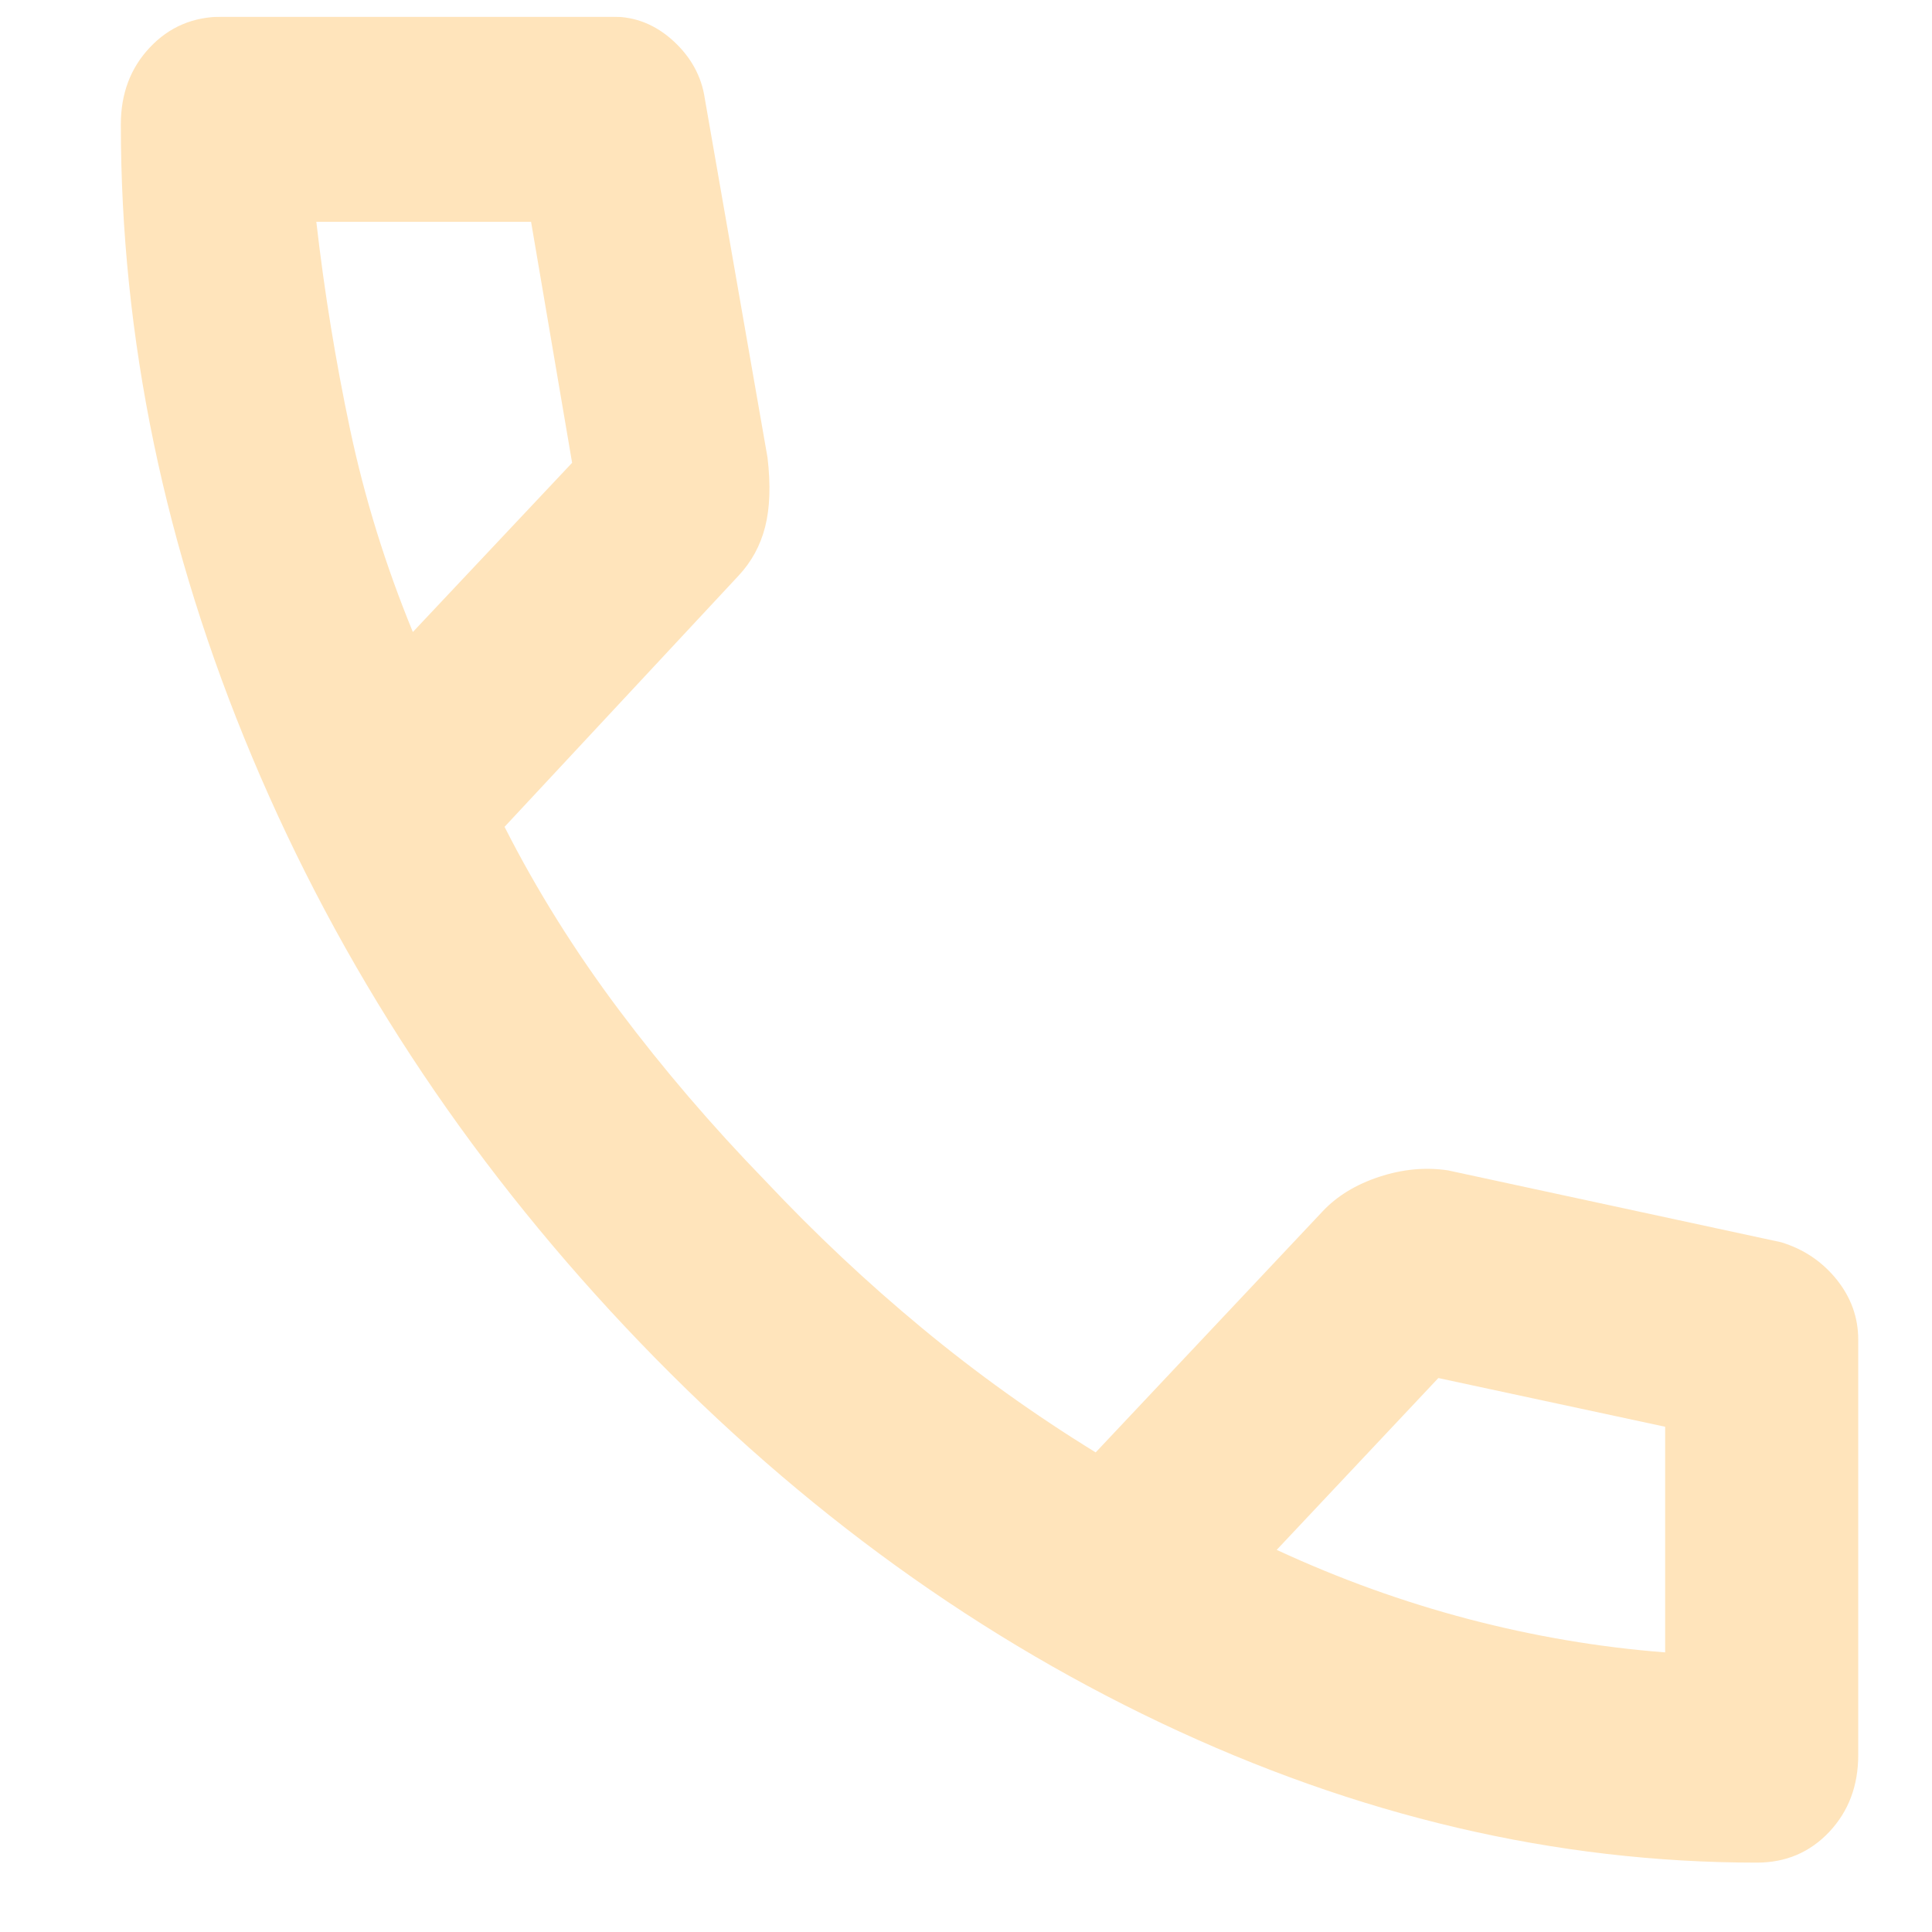
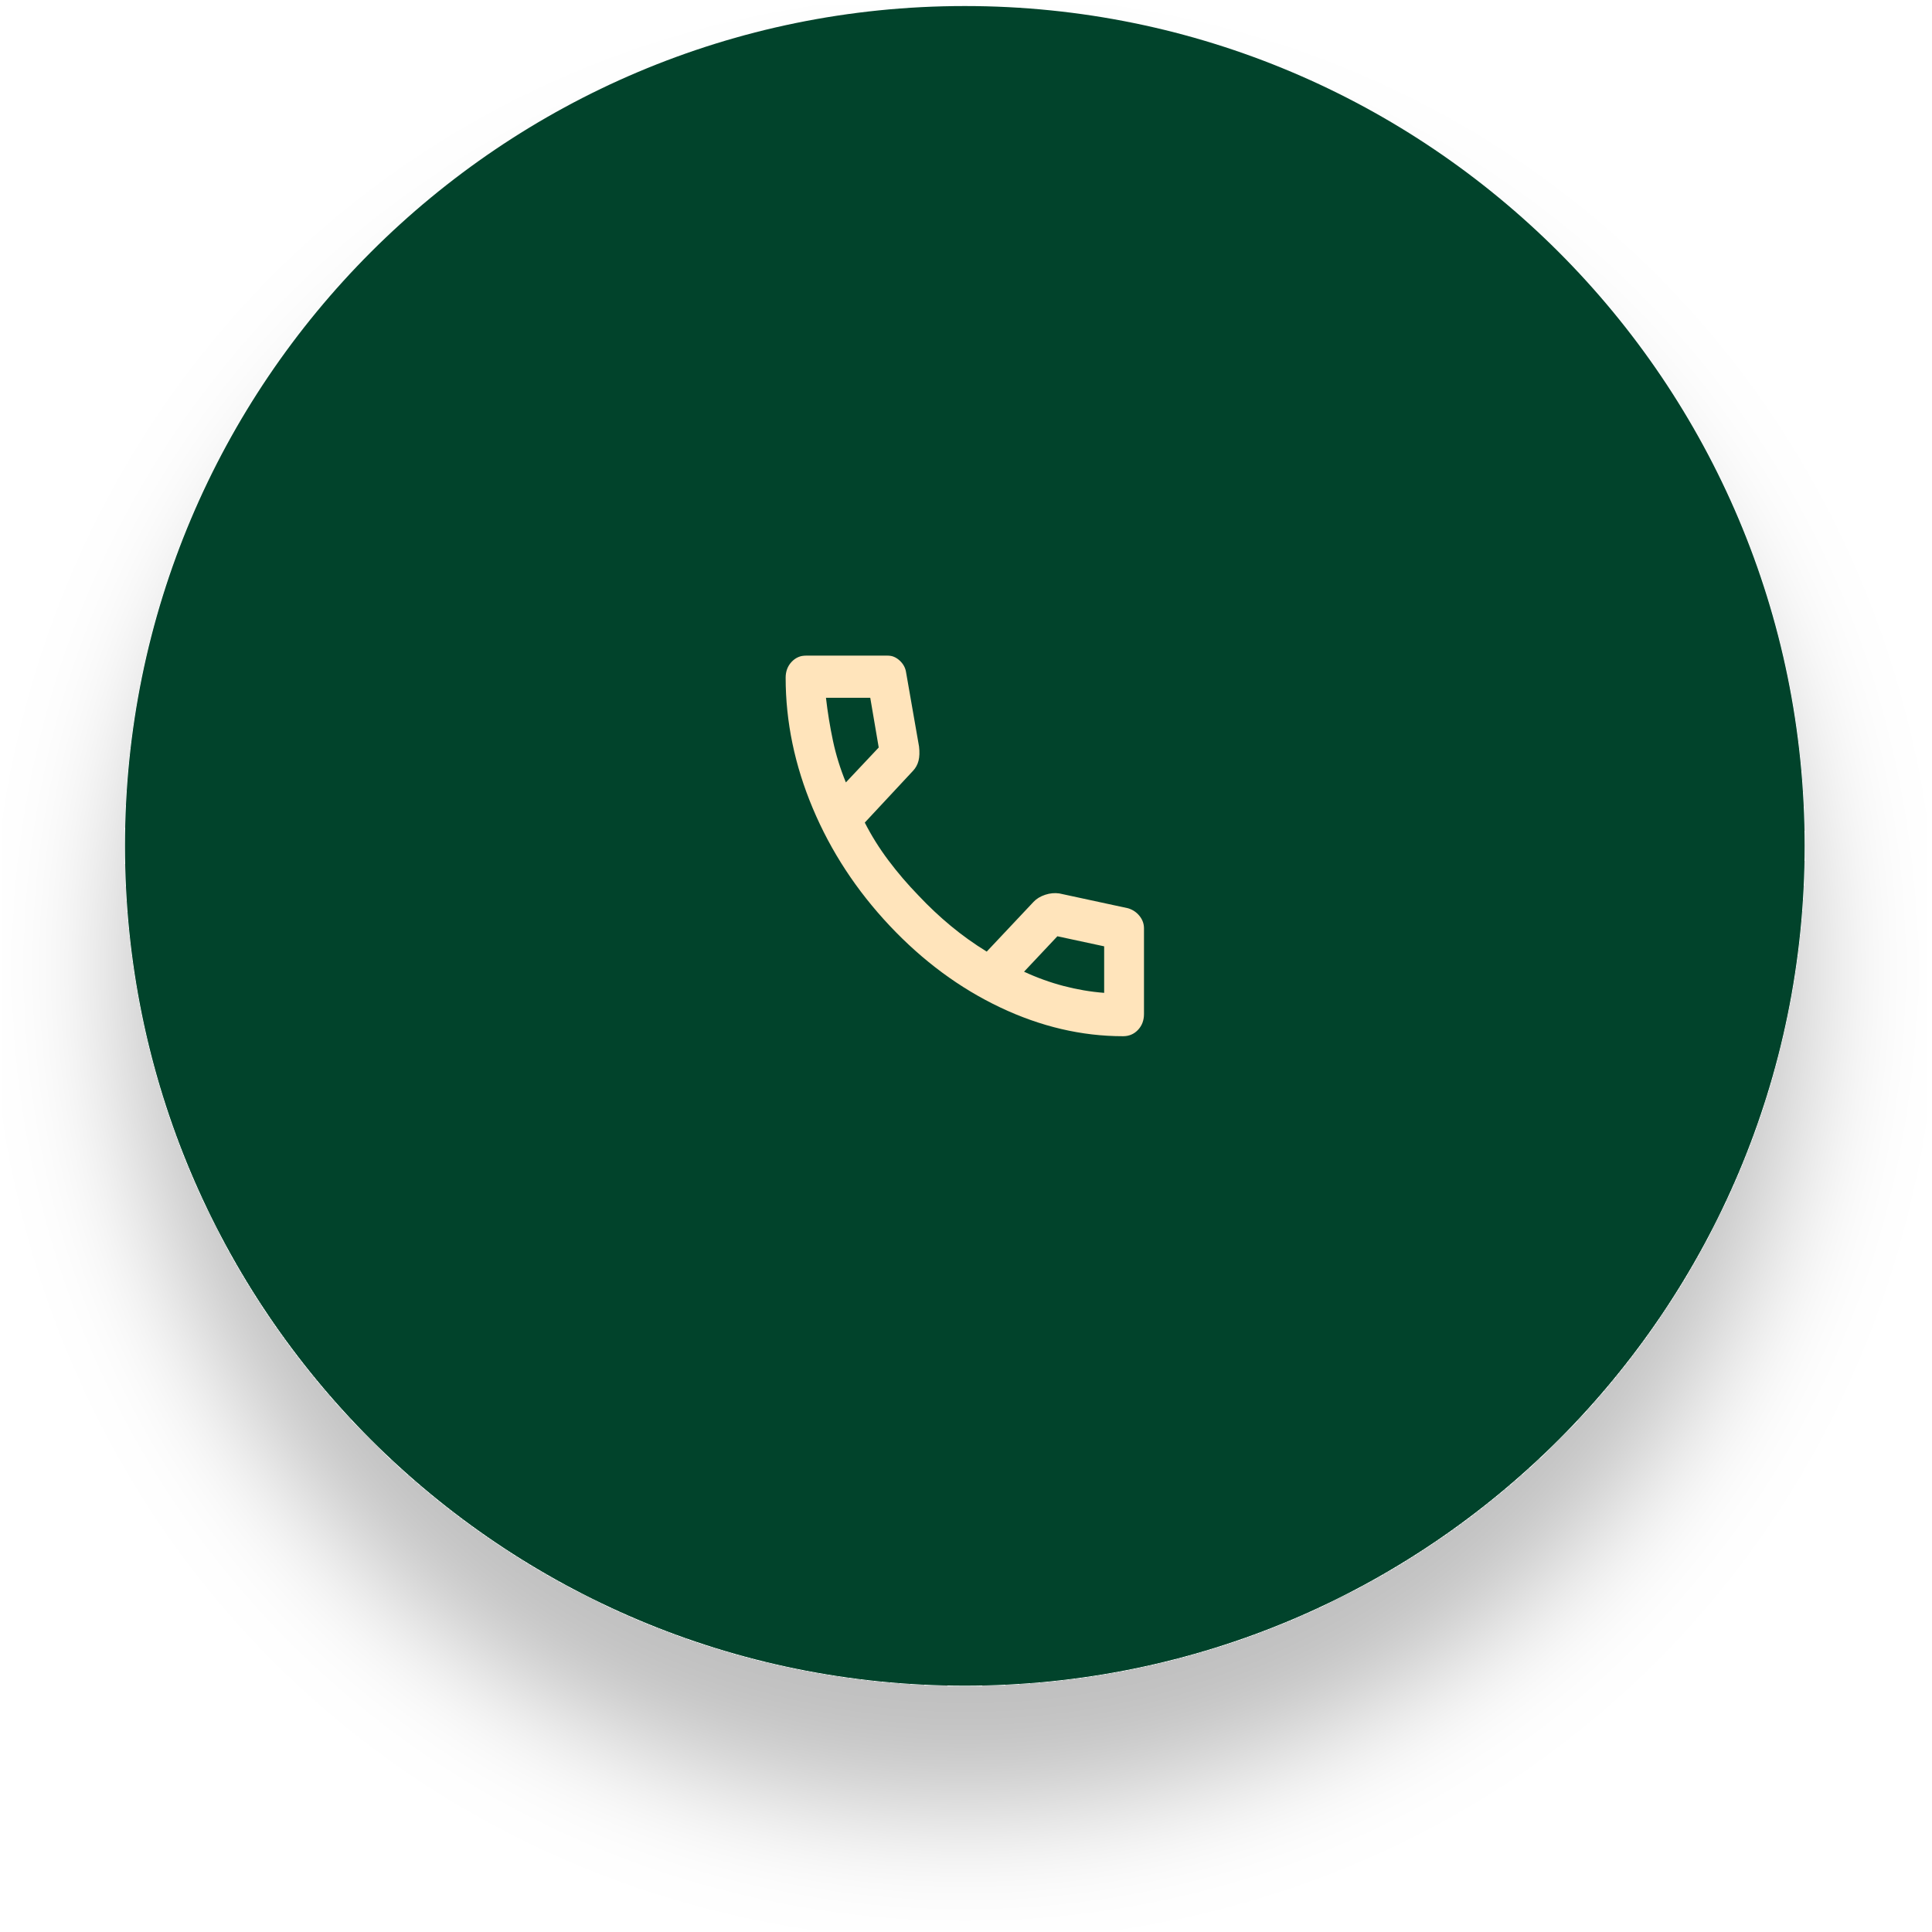
- <svg xmlns="http://www.w3.org/2000/svg" width="33" height="33" viewBox="0 0 33 33" fill="none">
-   <mask id="mask0_367_3342" style="mask-type:alpha" maskUnits="userSpaceOnUse" x="0" y="0" width="33" height="33">
-     <rect x="0.21" y="0.285" width="32.548" height="32.548" fill="#D9D9D9" />
+ <svg xmlns="http://www.w3.org/2000/svg" width="160" height="160" viewBox="0 0 160 160" fill="none">
+   <g filter="url(#filter0_d_367_3340)">
+     <circle cx="79.902" cy="70.051" r="69.551" fill="#01432B" />
+   </g>
+   <mask id="mask0_367_3340" style="mask-type:alpha" maskUnits="userSpaceOnUse" x="63" y="54" width="33" height="33">
+     <rect x="63.21" y="54.285" width="32.548" height="32.548" fill="#D9D9D9" />
  </mask>
-   <g mask="url(#mask0_367_3342)">
-     <path d="M30.009 31.815C26.574 31.815 23.181 31.02 19.828 29.428C16.476 27.837 13.426 25.582 10.678 22.663C7.931 19.743 5.808 16.503 4.311 12.941C2.813 9.379 2.064 5.774 2.064 2.124C2.064 1.599 2.229 1.161 2.559 0.811C2.889 0.46 3.301 0.285 3.796 0.285H10.472C10.857 0.285 11.201 0.424 11.503 0.701C11.805 0.979 11.984 1.307 12.039 1.686L13.11 7.817C13.165 8.284 13.151 8.679 13.069 9C12.987 9.321 12.835 9.598 12.616 9.832L8.618 14.123C9.167 15.204 9.82 16.247 10.575 17.254C11.331 18.262 12.162 19.232 13.069 20.166C13.921 21.072 14.814 21.911 15.748 22.684C16.682 23.458 17.671 24.166 18.715 24.808L22.59 20.692C22.837 20.429 23.16 20.232 23.558 20.101C23.957 19.97 24.348 19.933 24.733 19.991L30.421 21.218C30.805 21.334 31.121 21.546 31.369 21.852C31.616 22.159 31.74 22.502 31.74 22.882V29.976C31.74 30.501 31.575 30.939 31.245 31.29C30.915 31.64 30.503 31.815 30.009 31.815ZM7.052 10.795L9.772 7.905L9.071 3.788H5.403C5.54 4.985 5.733 6.168 5.98 7.336C6.227 8.503 6.584 9.657 7.052 10.795ZM21.807 26.473C22.878 26.969 23.971 27.363 25.083 27.655C26.196 27.947 27.316 28.137 28.442 28.224V24.37L24.568 23.538L21.807 26.473Z" fill="#FFE4BB" />
+   <g mask="url(#mask0_367_3340)">
+     <path d="M93.009 85.815C89.574 85.815 86.181 85.019 82.828 83.428C79.476 81.837 76.426 79.582 73.678 76.663C70.931 73.743 68.808 70.503 67.311 66.941C65.813 63.379 65.064 59.774 65.064 56.124C65.064 55.599 65.229 55.161 65.559 54.811C65.889 54.46 66.301 54.285 66.796 54.285H73.472C73.857 54.285 74.201 54.424 74.503 54.701C74.805 54.978 74.984 55.307 75.039 55.687L76.11 61.817C76.165 62.284 76.151 62.678 76.069 63C75.987 63.321 75.835 63.598 75.616 63.832L71.618 68.123C72.167 69.204 72.82 70.247 73.576 71.254C74.331 72.262 75.162 73.232 76.069 74.166C76.921 75.072 77.814 75.911 78.748 76.684C79.682 77.458 80.671 78.166 81.716 78.808L85.59 74.692C85.837 74.429 86.16 74.232 86.558 74.101C86.957 73.969 87.348 73.933 87.733 73.991L93.421 75.218C93.805 75.334 94.121 75.546 94.369 75.853C94.616 76.159 94.74 76.502 94.74 76.882V83.976C94.74 84.501 94.575 84.939 94.245 85.29C93.915 85.64 93.503 85.815 93.009 85.815ZM70.052 64.795L72.772 61.905L72.071 57.788H68.403C68.54 58.985 68.733 60.168 68.98 61.336C69.227 62.503 69.584 63.657 70.052 64.795ZM84.807 80.472C85.878 80.969 86.971 81.363 88.083 81.655C89.196 81.947 90.316 82.137 91.442 82.224V78.371L87.568 77.538L84.807 80.472Z" fill="#FFE4BB" />
  </g>
+   <defs>
+     <filter id="filter0_d_367_3340" x="0.234" y="0.5" width="159.336" height="159.337" filterUnits="userSpaceOnUse" color-interpolation-filters="sRGB">
+       <feFlood flood-opacity="0" result="BackgroundImageFix" />
+       <feColorMatrix in="SourceAlpha" type="matrix" values="0 0 0 0 0 0 0 0 0 0 0 0 0 0 0 0 0 0 127 0" result="hardAlpha" />
+       <feOffset dy="10.117" />
+       <feGaussianBlur stdDeviation="5.058" />
+       <feComposite in2="hardAlpha" operator="out" />
+       <feColorMatrix type="matrix" values="0 0 0 0 0 0 0 0 0 0 0 0 0 0 0 0 0 0 0.25 0" />
+       <feBlend mode="normal" in2="BackgroundImageFix" result="effect1_dropShadow_367_3340" />
+       <feBlend mode="normal" in="SourceGraphic" in2="effect1_dropShadow_367_3340" result="shape" />
+     </filter>
+   </defs>
</svg>
